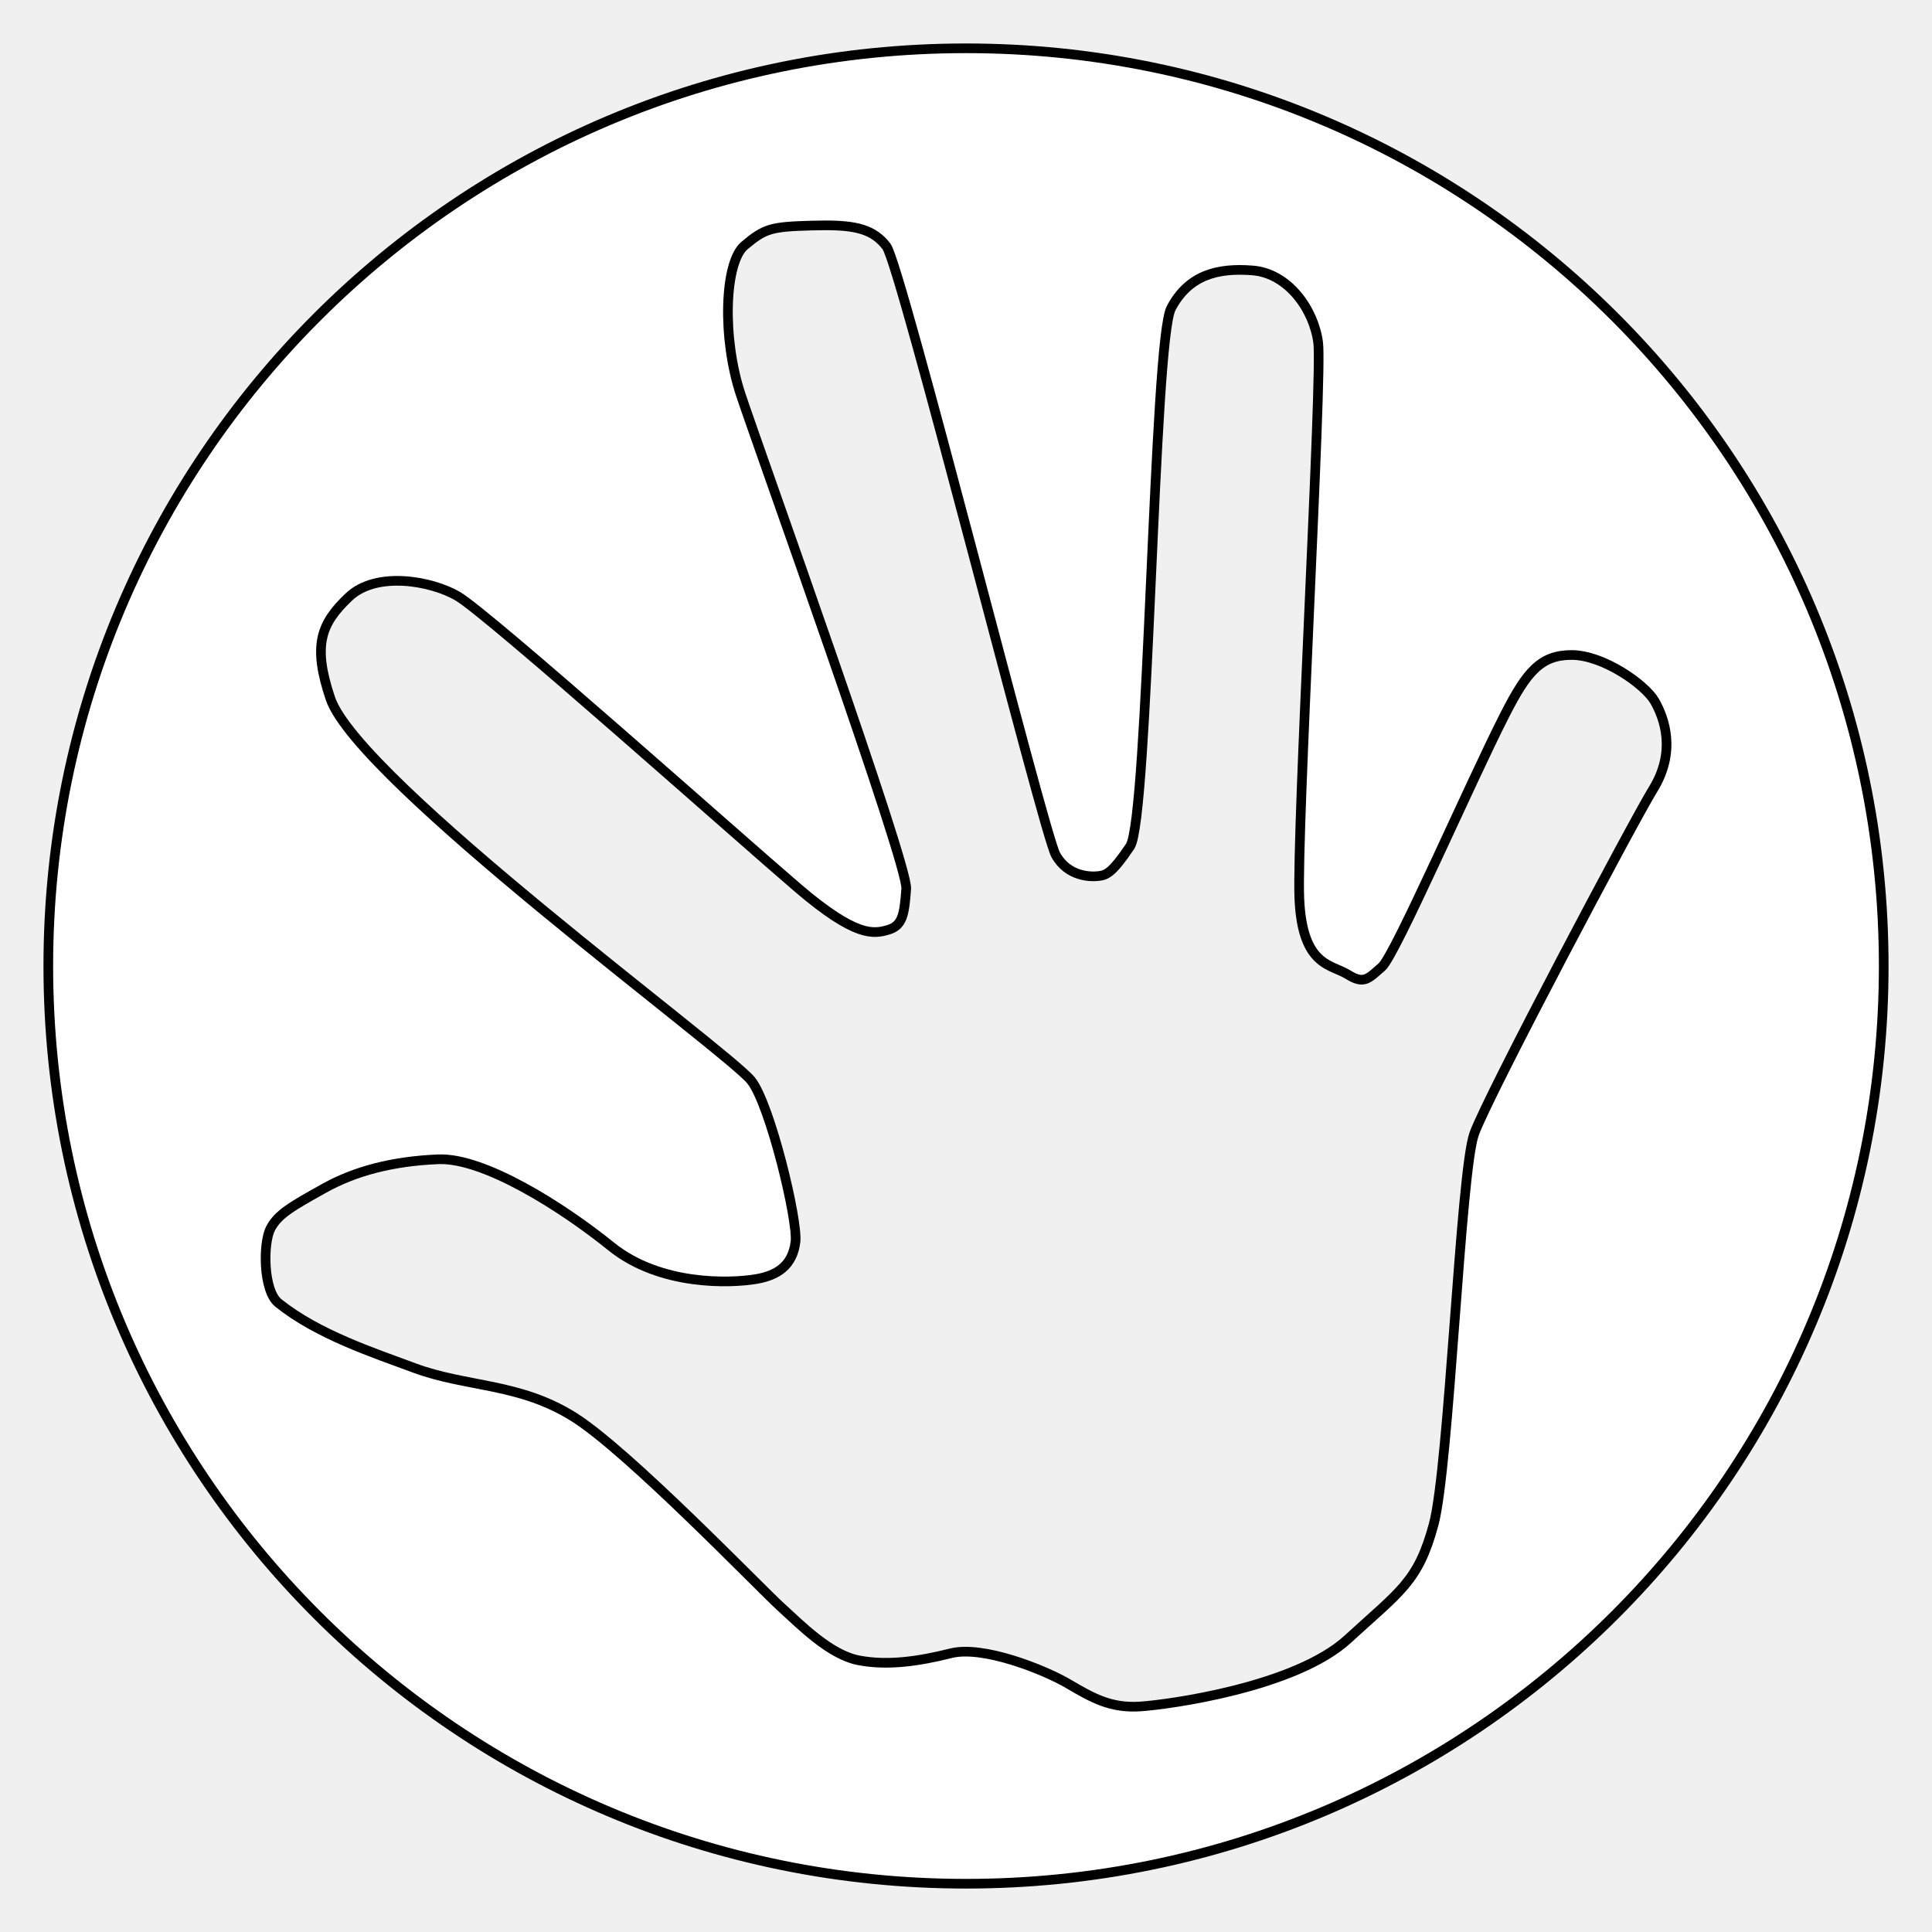
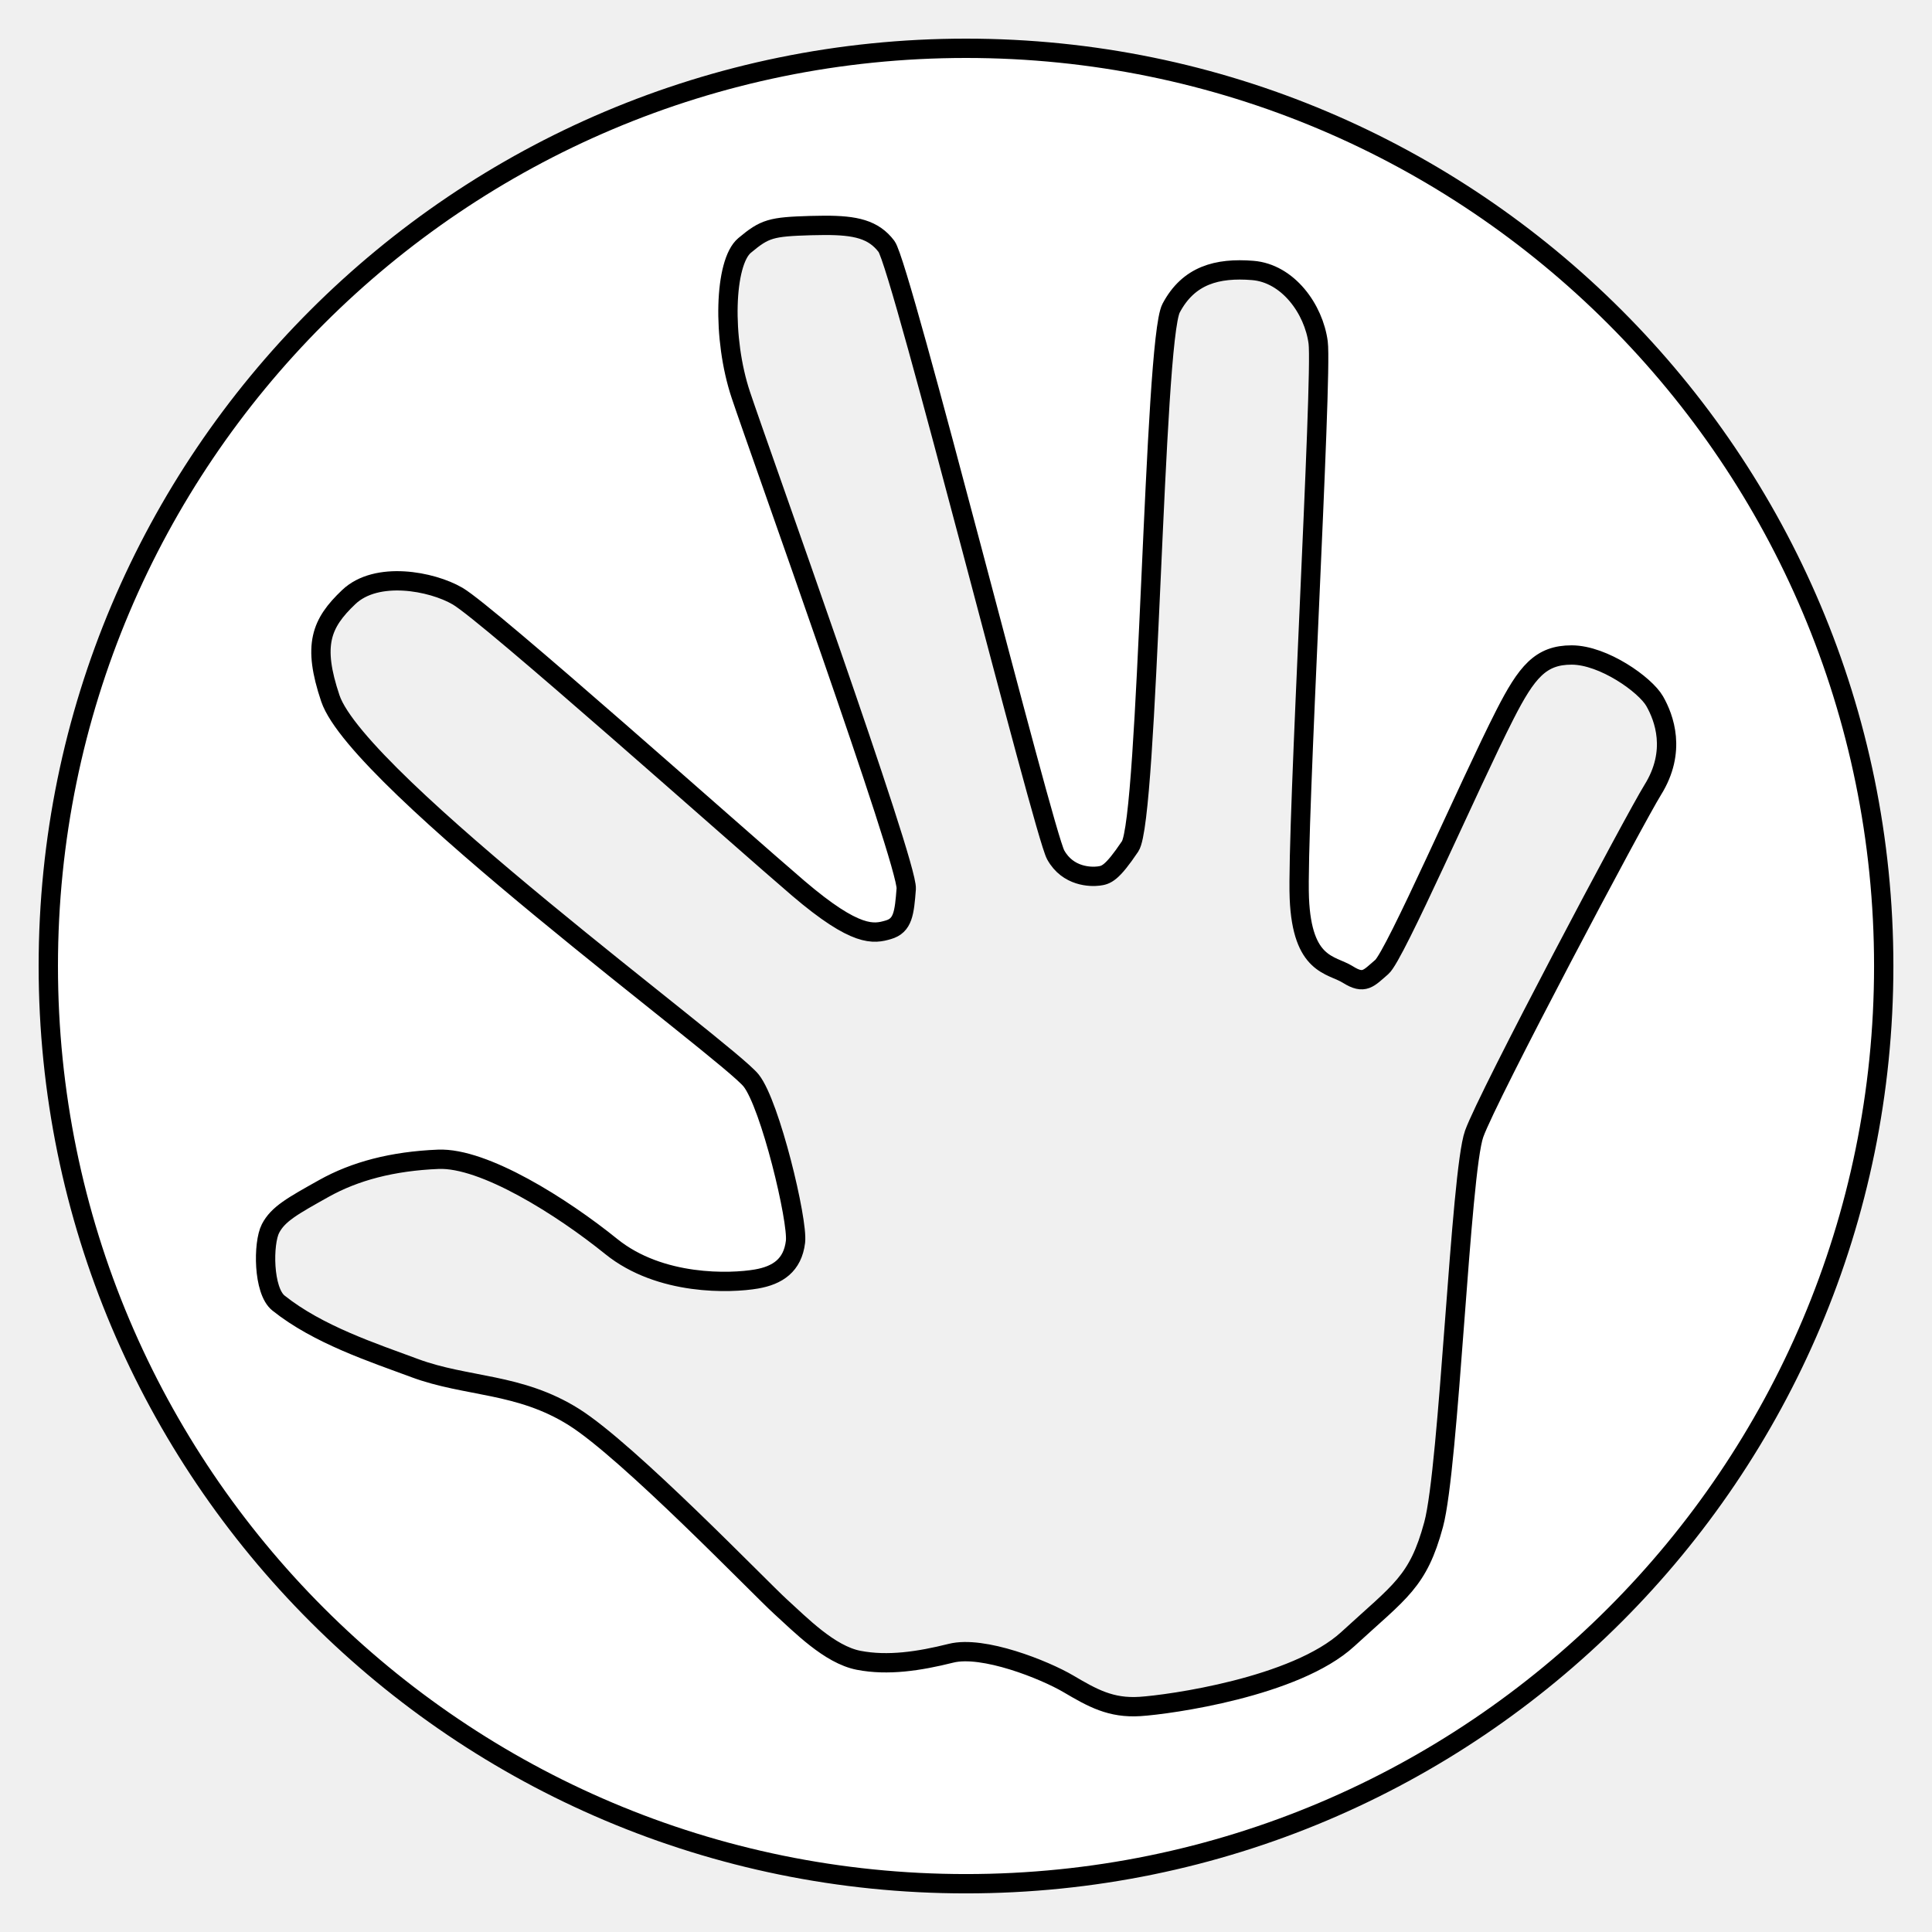
<svg xmlns="http://www.w3.org/2000/svg" width="100" height="100" viewBox="0 0 26.458 26.458" version="1.1" id="svg5">
  <defs id="defs2">
    <filter style="color-interpolation-filters:sRGB;" id="filter4898" x="-0.066" y="-0.066" width="1.132" height="1.132">
      <feFlood flood-opacity="0.498" flood-color="rgb(0,0,0)" result="flood" id="feFlood4888" />
      <feComposite in="flood" in2="SourceGraphic" operator="in" result="composite1" id="feComposite4890" />
      <feGaussianBlur in="composite1" stdDeviation="2.5" result="blur" id="feGaussianBlur4892" />
      <feOffset dx="0" dy="0" result="offset" id="feOffset4894" />
      <feComposite in="SourceGraphic" in2="offset" operator="over" result="composite2" id="feComposite4896" />
    </filter>
  </defs>
  <g id="layer1" transform="translate(-68.14635,-98.30074)">
-     <path id="path4306" style="fill:#ffffff;fill-opacity:1;stroke:#000000;stroke-width:0.5;stroke-miterlimit:4;stroke-dasharray:none" d="M 50 2.5 A 47.5 47.5 0 0 0 2.5 50 A 47.5 47.5 0 0 0 50 97.5 A 47.5 47.5 0 0 0 97.5 50 A 47.5 47.5 0 0 0 50 2.5 z M 42.682 11.664 C 44.278 11.661 45.212 11.868 45.883 12.754 C 46.641 13.755 54.006 43.1 54.641 44.246 C 55.275 45.393 56.469 45.393 56.859 45.344 C 57.25 45.295 57.543 45.222 58.494 43.807 C 59.446 42.392 59.715 17.657 60.617 15.949 C 61.52 14.241 63.006 13.852 64.836 13.998 C 66.665 14.144 67.998 15.995 68.227 17.729 C 68.455 19.459 67.106 42.953 67.252 46.49 C 67.398 50.027 68.91 49.905 69.764 50.441 C 70.617 50.978 70.836 50.636 71.52 50.051 C 72.203 49.465 76.092 40.518 77.887 37 C 79.022 34.774 79.742 33.899 81.352 33.902 C 82.997 33.906 85.157 35.439 85.645 36.293 C 86.132 37.147 86.791 38.879 85.547 40.879 C 84.625 42.362 77.008 56.712 76.301 58.688 C 75.593 60.663 75.008 75.934 74.203 78.91 C 73.398 81.886 72.471 82.35 69.764 84.838 C 67.056 87.326 60.518 88.229 59.006 88.326 C 57.493 88.424 56.543 87.886 55.299 87.154 C 54.055 86.422 50.883 85.156 49.225 85.57 C 47.566 85.985 45.956 86.228 44.443 85.936 C 42.931 85.643 41.419 84.081 40.395 83.154 C 39.37 82.227 32.539 75.128 29.709 73.348 C 26.879 71.567 24.159 71.811 21.463 70.811 C 19.306 70.01 16.465 69.083 14.414 67.445 C 13.613 66.806 13.61 64.346 14 63.59 C 14.39 62.834 15.146 62.42 16.756 61.518 C 18.366 60.615 20.317 60.101 22.684 60.004 C 25.05 59.906 29.1 62.468 31.637 64.518 C 34.174 66.567 37.825 66.429 39.15 66.201 C 40.249 66.012 41.027 65.493 41.174 64.273 C 41.306 63.173 39.865 57.169 38.881 55.93 C 37.661 54.393 18.538 40.429 17.098 36.146 C 16.171 33.39 16.613 32.268 18.053 30.902 C 19.492 29.536 22.342 30.073 23.684 30.854 C 25.283 31.785 38.32 43.417 41.32 45.979 C 44.321 48.54 45.224 48.345 45.98 48.125 C 46.737 47.905 46.809 47.27 46.906 46.002 C 47.004 44.733 39.32 23.365 38.344 20.438 C 37.368 17.51 37.49 13.583 38.539 12.705 C 39.588 11.827 39.906 11.737 41.957 11.676 C 42.213 11.668 42.454 11.665 42.682 11.664 z " transform="matrix(0.2645833,0,0,0.2645833,68.14635,98.30074)" />
+     <path id="path4306" style="fill:#ffffff;fill-opacity:1;stroke:#000000;stroke-width:1;stroke-miterlimit:4;stroke-dasharray:none" d="M 50 2.5 A 47.5 47.5 0 0 0 2.5 50 A 47.5 47.5 0 0 0 50 97.5 A 47.5 47.5 0 0 0 97.5 50 A 47.5 47.5 0 0 0 50 2.5 z M 42.682 11.664 C 44.278 11.661 45.212 11.868 45.883 12.754 C 46.641 13.755 54.006 43.1 54.641 44.246 C 55.275 45.393 56.469 45.393 56.859 45.344 C 57.25 45.295 57.543 45.222 58.494 43.807 C 59.446 42.392 59.715 17.657 60.617 15.949 C 61.52 14.241 63.006 13.852 64.836 13.998 C 66.665 14.144 67.998 15.995 68.227 17.729 C 68.455 19.459 67.106 42.953 67.252 46.49 C 67.398 50.027 68.91 49.905 69.764 50.441 C 70.617 50.978 70.836 50.636 71.52 50.051 C 72.203 49.465 76.092 40.518 77.887 37 C 79.022 34.774 79.742 33.899 81.352 33.902 C 82.997 33.906 85.157 35.439 85.645 36.293 C 86.132 37.147 86.791 38.879 85.547 40.879 C 84.625 42.362 77.008 56.712 76.301 58.688 C 75.593 60.663 75.008 75.934 74.203 78.91 C 73.398 81.886 72.471 82.35 69.764 84.838 C 67.056 87.326 60.518 88.229 59.006 88.326 C 57.493 88.424 56.543 87.886 55.299 87.154 C 54.055 86.422 50.883 85.156 49.225 85.57 C 47.566 85.985 45.956 86.228 44.443 85.936 C 42.931 85.643 41.419 84.081 40.395 83.154 C 39.37 82.227 32.539 75.128 29.709 73.348 C 26.879 71.567 24.159 71.811 21.463 70.811 C 19.306 70.01 16.465 69.083 14.414 67.445 C 13.613 66.806 13.61 64.346 14 63.59 C 14.39 62.834 15.146 62.42 16.756 61.518 C 18.366 60.615 20.317 60.101 22.684 60.004 C 25.05 59.906 29.1 62.468 31.637 64.518 C 34.174 66.567 37.825 66.429 39.15 66.201 C 40.249 66.012 41.027 65.493 41.174 64.273 C 41.306 63.173 39.865 57.169 38.881 55.93 C 37.661 54.393 18.538 40.429 17.098 36.146 C 16.171 33.39 16.613 32.268 18.053 30.902 C 19.492 29.536 22.342 30.073 23.684 30.854 C 25.283 31.785 38.32 43.417 41.32 45.979 C 44.321 48.54 45.224 48.345 45.98 48.125 C 46.737 47.905 46.809 47.27 46.906 46.002 C 47.004 44.733 39.32 23.365 38.344 20.438 C 37.368 17.51 37.49 13.583 38.539 12.705 C 39.588 11.827 39.906 11.737 41.957 11.676 C 42.213 11.668 42.454 11.665 42.682 11.664 z " transform="matrix(0.2645833,0,0,0.2645833,68.14635,98.30074)" />
  </g>
</svg>
